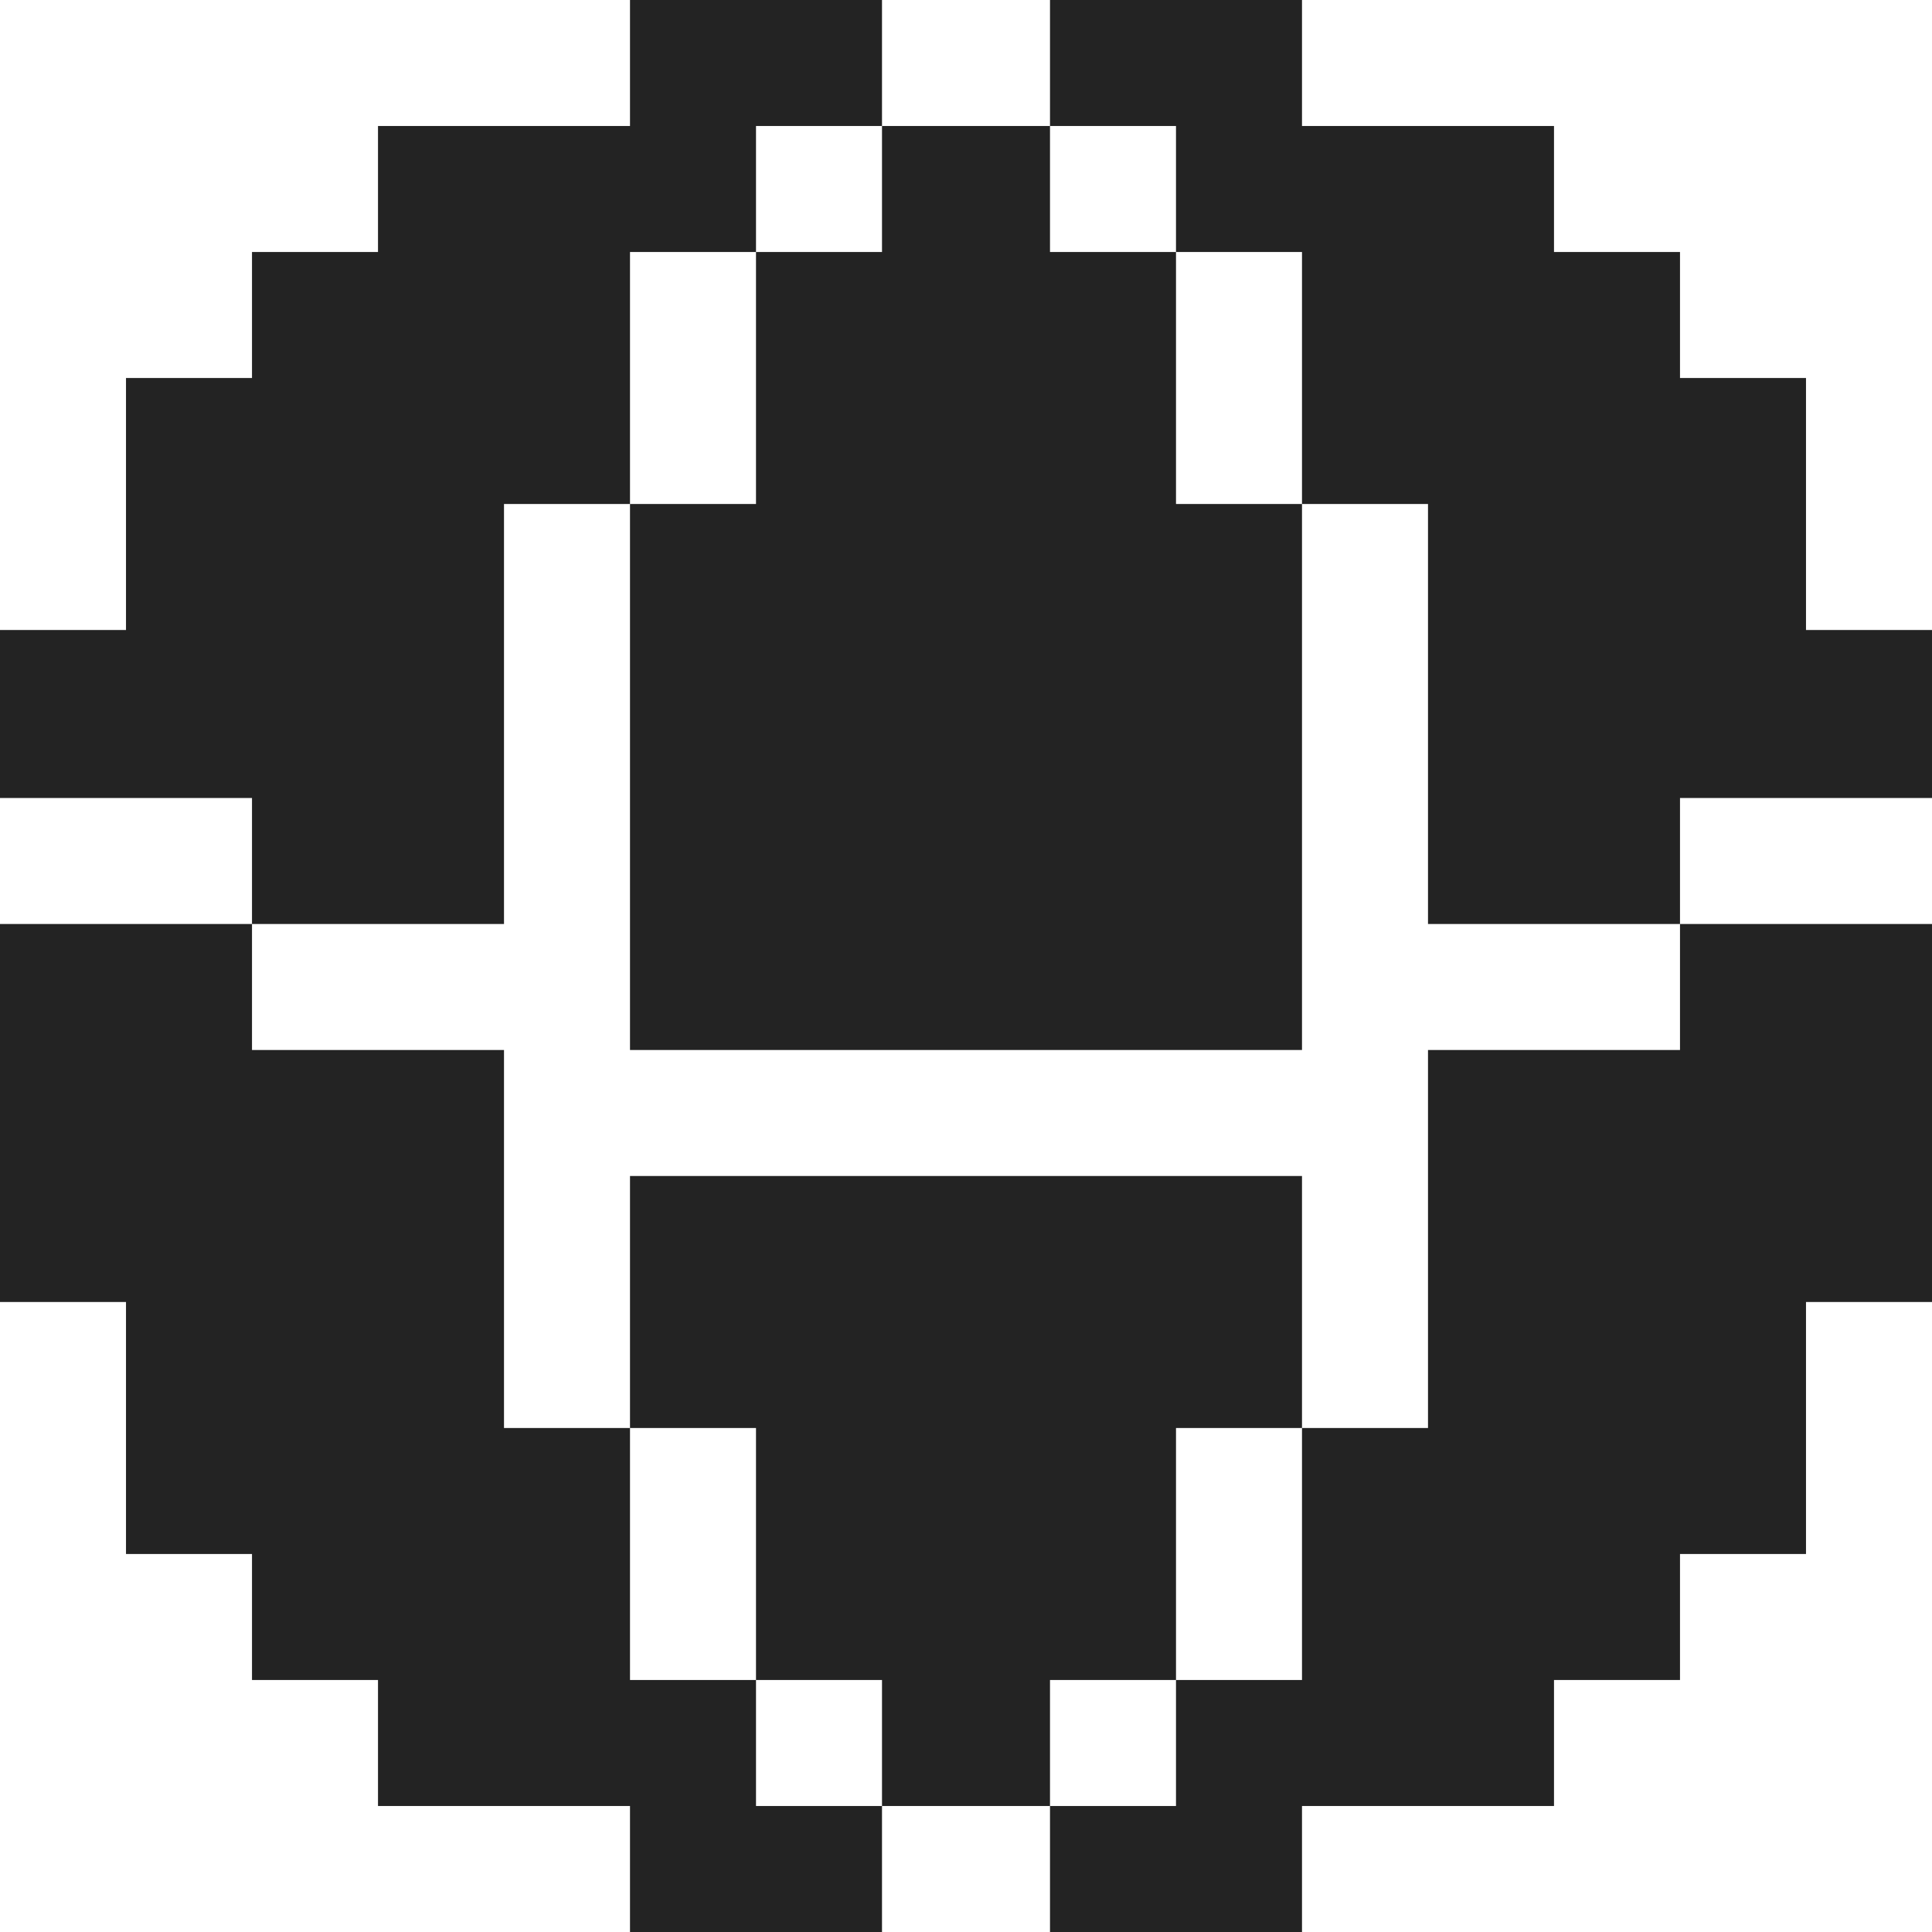
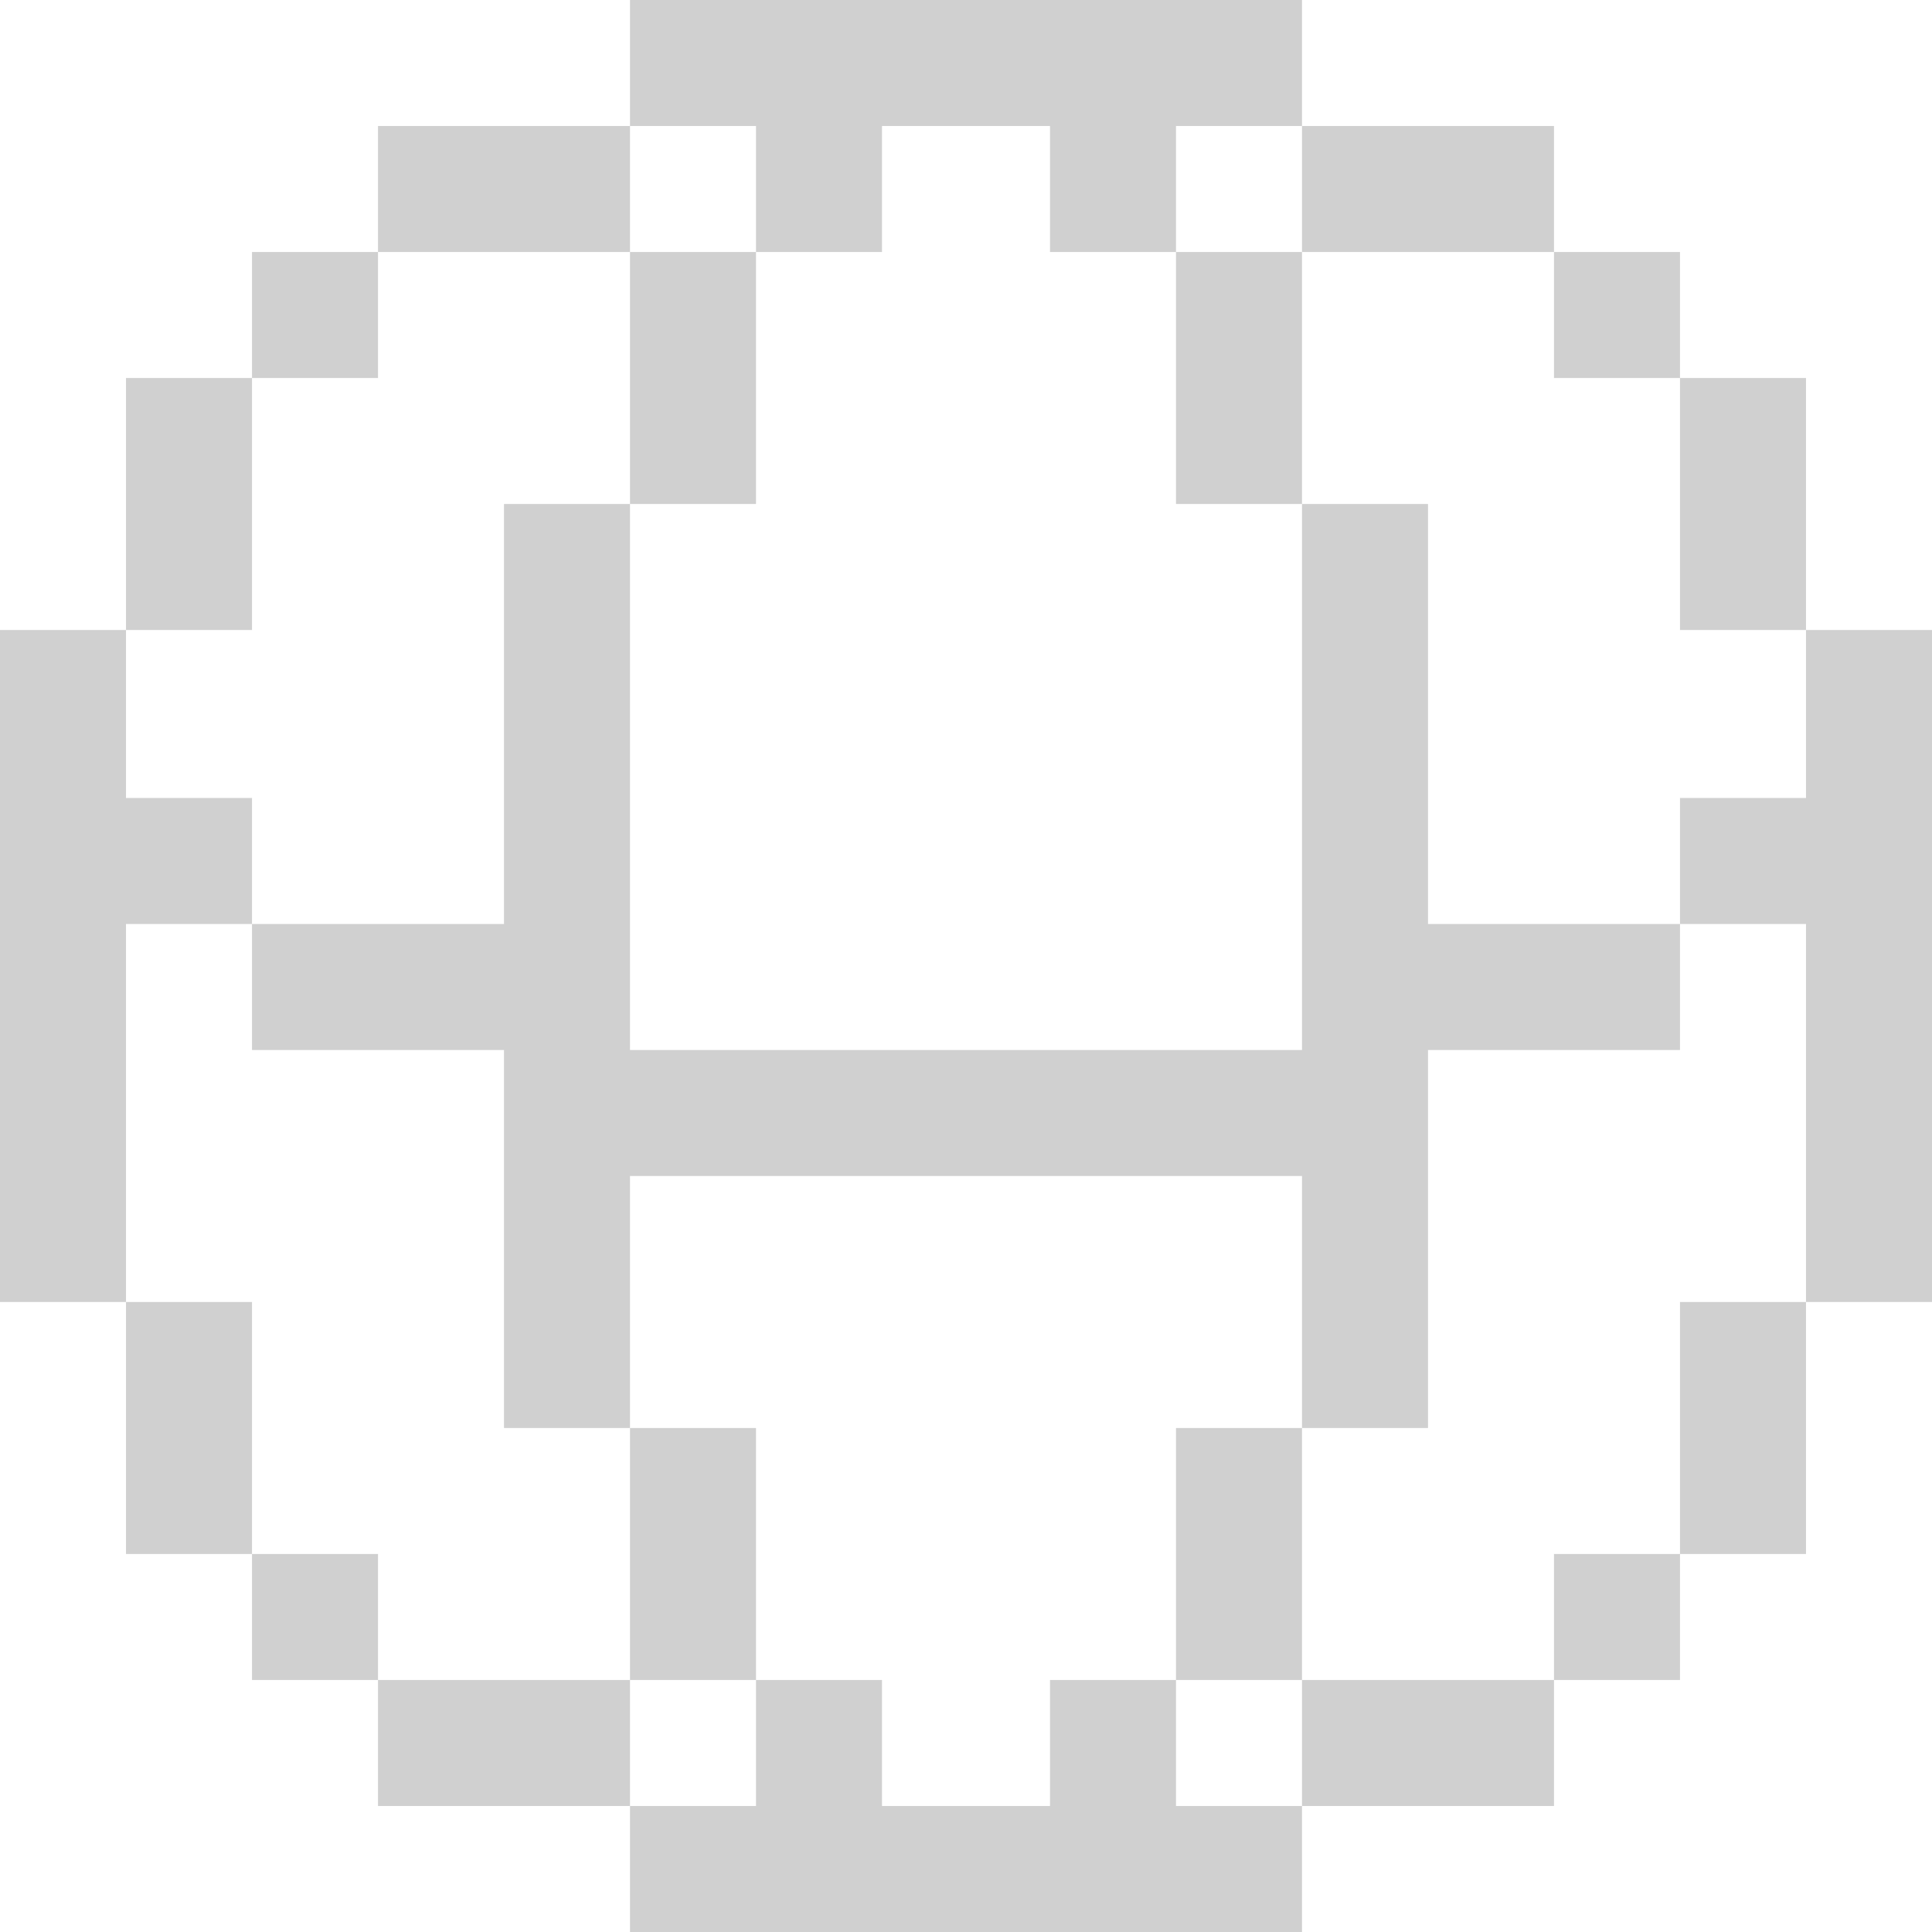
- <svg xmlns="http://www.w3.org/2000/svg" fill="#232323" height="800px" width="800px" version="1.1" id="Layer_1" viewBox="0 0 512 512" xml:space="preserve">
+ <svg xmlns="http://www.w3.org/2000/svg" fill="#d0d0d0" version="1.1" id="Layer_1" viewBox="0 0 512 512" xml:space="preserve">
  <g>
    <g>
-       <polygon points="311.652,133.565 311.652,66.783 278.261,66.783 278.261,33.391 233.739,33.391 233.739,66.783 200.348,66.783     200.348,133.565 166.957,133.565 166.957,278.261 345.043,278.261 345.043,133.565   " />
+       <rect x="66.783" y="66.783" width="33.391" height="33.391" />
    </g>
  </g>
  <g>
    <g>
-       <polygon points="478.609,166.957 478.609,100.174 445.217,100.174 445.217,66.783 411.826,66.783 411.826,33.391 345.043,33.391     345.043,0 278.261,0 278.261,33.391 311.652,33.391 311.652,66.783 345.043,66.783 345.043,133.565 378.435,133.565     378.435,244.87 445.217,244.87 445.217,211.478 512,211.478 512,166.957   " />
+       <g>
+         <polygon points="66.783,244.87 66.783,211.478 33.391,211.478 33.391,166.957 0,166.957 0,345.043 33.391,345.043 33.391,244.87         " />
+         <rect x="33.391" y="100.174" width="33.391" height="66.783" />
+         <rect x="66.783" y="411.826" width="33.391" height="33.391" />
+         <rect x="33.391" y="345.043" width="33.391" height="66.783" />
+       </g>
    </g>
  </g>
  <g>
    <g>
-       <polygon points="166.957,0 166.957,33.391 100.174,33.391 100.174,66.783 66.783,66.783 66.783,100.174 33.391,100.174     33.391,166.957 0,166.957 0,211.478 66.783,211.478 66.783,244.87 133.565,244.87 133.565,133.565 166.957,133.565     166.957,66.783 200.348,66.783 200.348,33.391 233.739,33.391 233.739,0   " />
+       <g>
+         <rect x="311.652" y="66.783" width="33.391" height="66.783" />
+         <rect x="100.174" y="33.391" width="66.783" height="33.391" />
+         <rect x="411.826" y="66.783" width="33.391" height="33.391" />
+         <polygon points="345.043,33.391 345.043,0 166.957,0 166.957,33.391 200.348,33.391 200.348,66.783 233.739,66.783      233.739,33.391 278.261,33.391 278.261,66.783 311.652,66.783 311.652,33.391    " />
+         <rect x="345.043" y="33.391" width="66.783" height="33.391" />
+       </g>
    </g>
  </g>
  <g>
    <g>
-       <polygon points="445.217,244.87 445.217,278.261 378.435,278.261 378.435,378.435 345.043,378.435 345.043,445.217     311.652,445.217 311.652,478.609 278.261,478.609 278.261,512 345.043,512 345.043,478.609 411.826,478.609 411.826,445.217     445.217,445.217 445.217,411.826 478.609,411.826 478.609,345.043 512,345.043 512,244.87   " />
+       <rect x="445.217" y="100.174" width="33.391" height="66.783" />
    </g>
  </g>
  <g>
    <g>
-       <polygon points="166.957,311.652 166.957,378.435 200.348,378.435 200.348,445.217 233.739,445.217 233.739,478.609     278.261,478.609 278.261,445.217 311.652,445.217 311.652,378.435 345.043,378.435 345.043,311.652   " />
+       <rect x="445.217" y="345.043" width="33.391" height="66.783" />
    </g>
  </g>
  <g>
    <g>
-       <polygon points="200.348,478.609 200.348,445.217 166.957,445.217 166.957,378.435 133.565,378.435 133.565,278.261     66.783,278.261 66.783,244.87 0,244.87 0,345.043 33.391,345.043 33.391,411.826 66.783,411.826 66.783,445.217 100.174,445.217     100.174,478.609 166.957,478.609 166.957,512 233.739,512 233.739,478.609   " />
+       <rect x="411.826" y="411.826" width="33.391" height="33.391" />
+     </g>
+   </g>
+   <g>
+     <g>
+       <rect x="166.957" y="66.783" width="33.391" height="66.783" />
+     </g>
+   </g>
+   <g>
+     <g>
+       <polygon points="378.435,244.87 378.435,133.565 345.043,133.565 345.043,278.261 166.957,278.261 166.957,133.565     133.565,133.565 133.565,244.87 66.783,244.87 66.783,278.261 133.565,278.261 133.565,378.435 166.957,378.435 166.957,311.652     345.043,311.652 345.043,378.435 378.435,378.435 378.435,278.261 445.217,278.261 445.217,244.87   " />
+     </g>
+   </g>
+   <g>
+     <g>
+       <rect x="166.957" y="378.435" width="33.391" height="66.783" />
+     </g>
+   </g>
+   <g>
+     <g>
+       <g>
+         <rect x="345.043" y="445.217" width="66.783" height="33.391" />
+         <rect x="100.174" y="445.217" width="66.783" height="33.391" />
+         <rect x="311.652" y="378.435" width="33.391" height="66.783" />
+         <polygon points="311.652,445.217 278.261,445.217 278.261,478.609 233.739,478.609 233.739,445.217 200.348,445.217      200.348,478.609 166.957,478.609 166.957,512 345.043,512 345.043,478.609 311.652,478.609    " />
+       </g>
+     </g>
+   </g>
+   <g>
+     <g>
+       <polygon points="478.609,166.957 478.609,211.478 445.217,211.478 445.217,244.87 478.609,244.87 478.609,345.043 512,345.043     512,244.87 512,211.478 512,166.957   " />
    </g>
  </g>
</svg>
